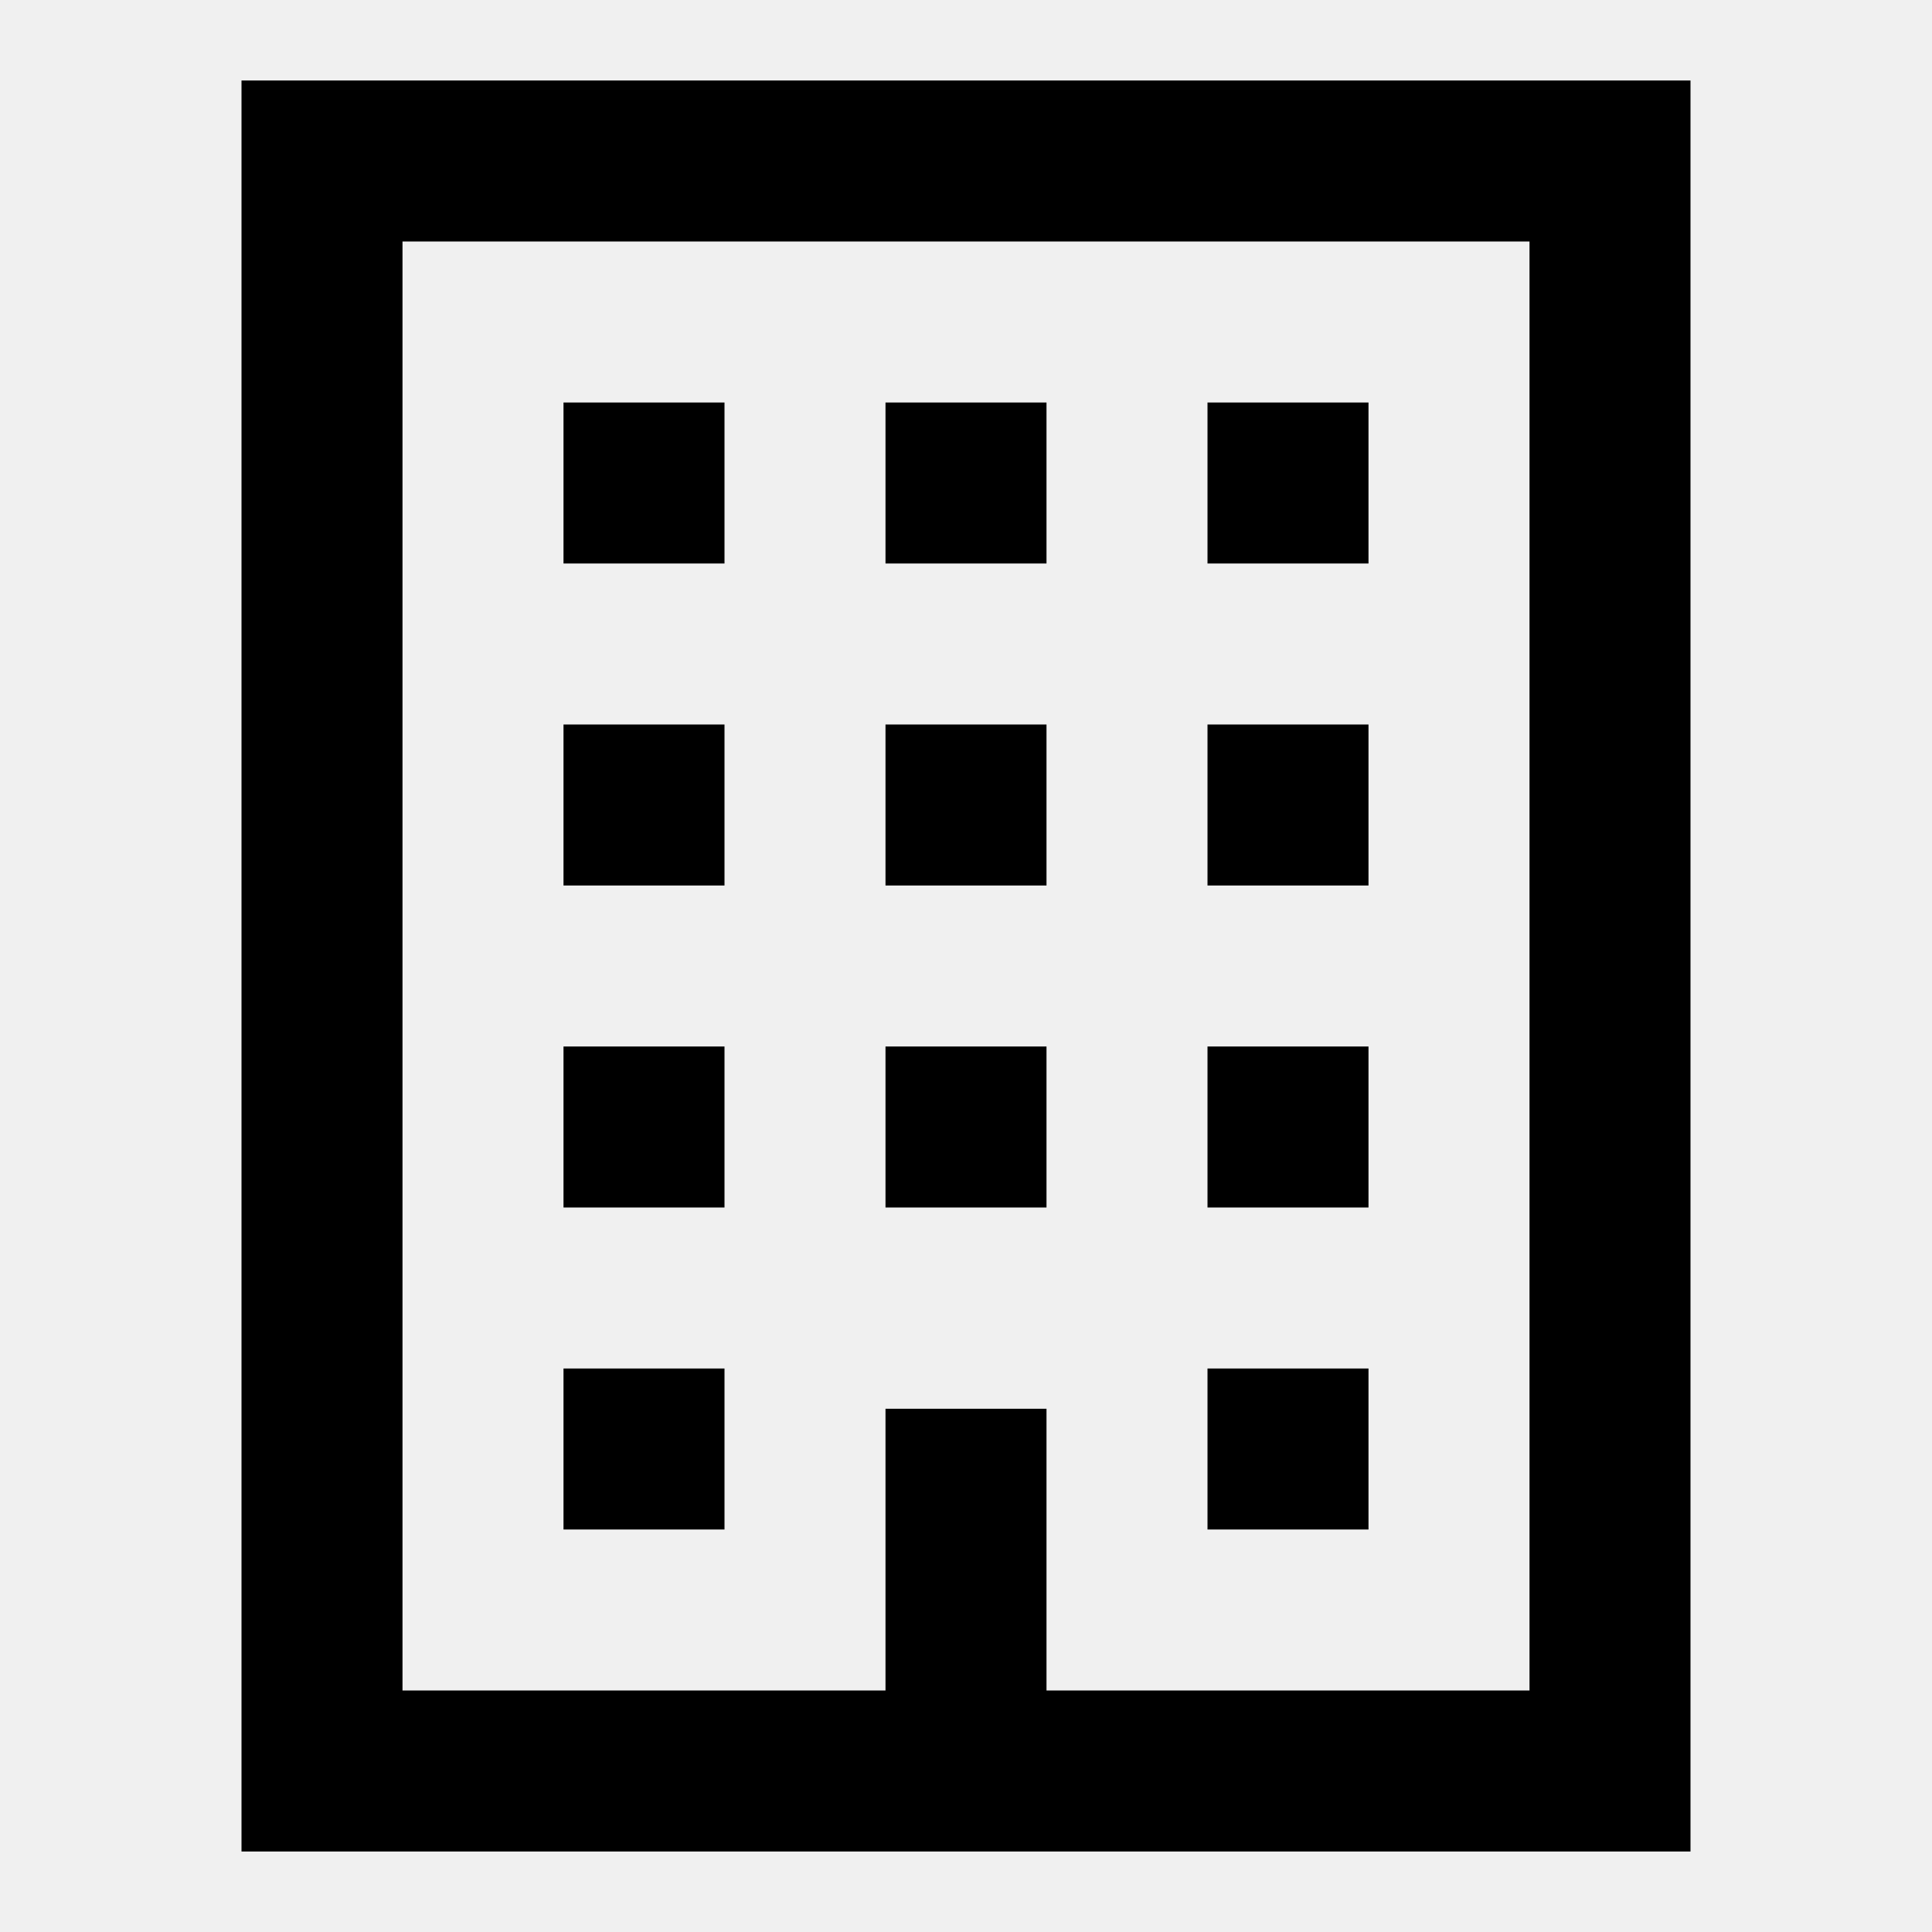
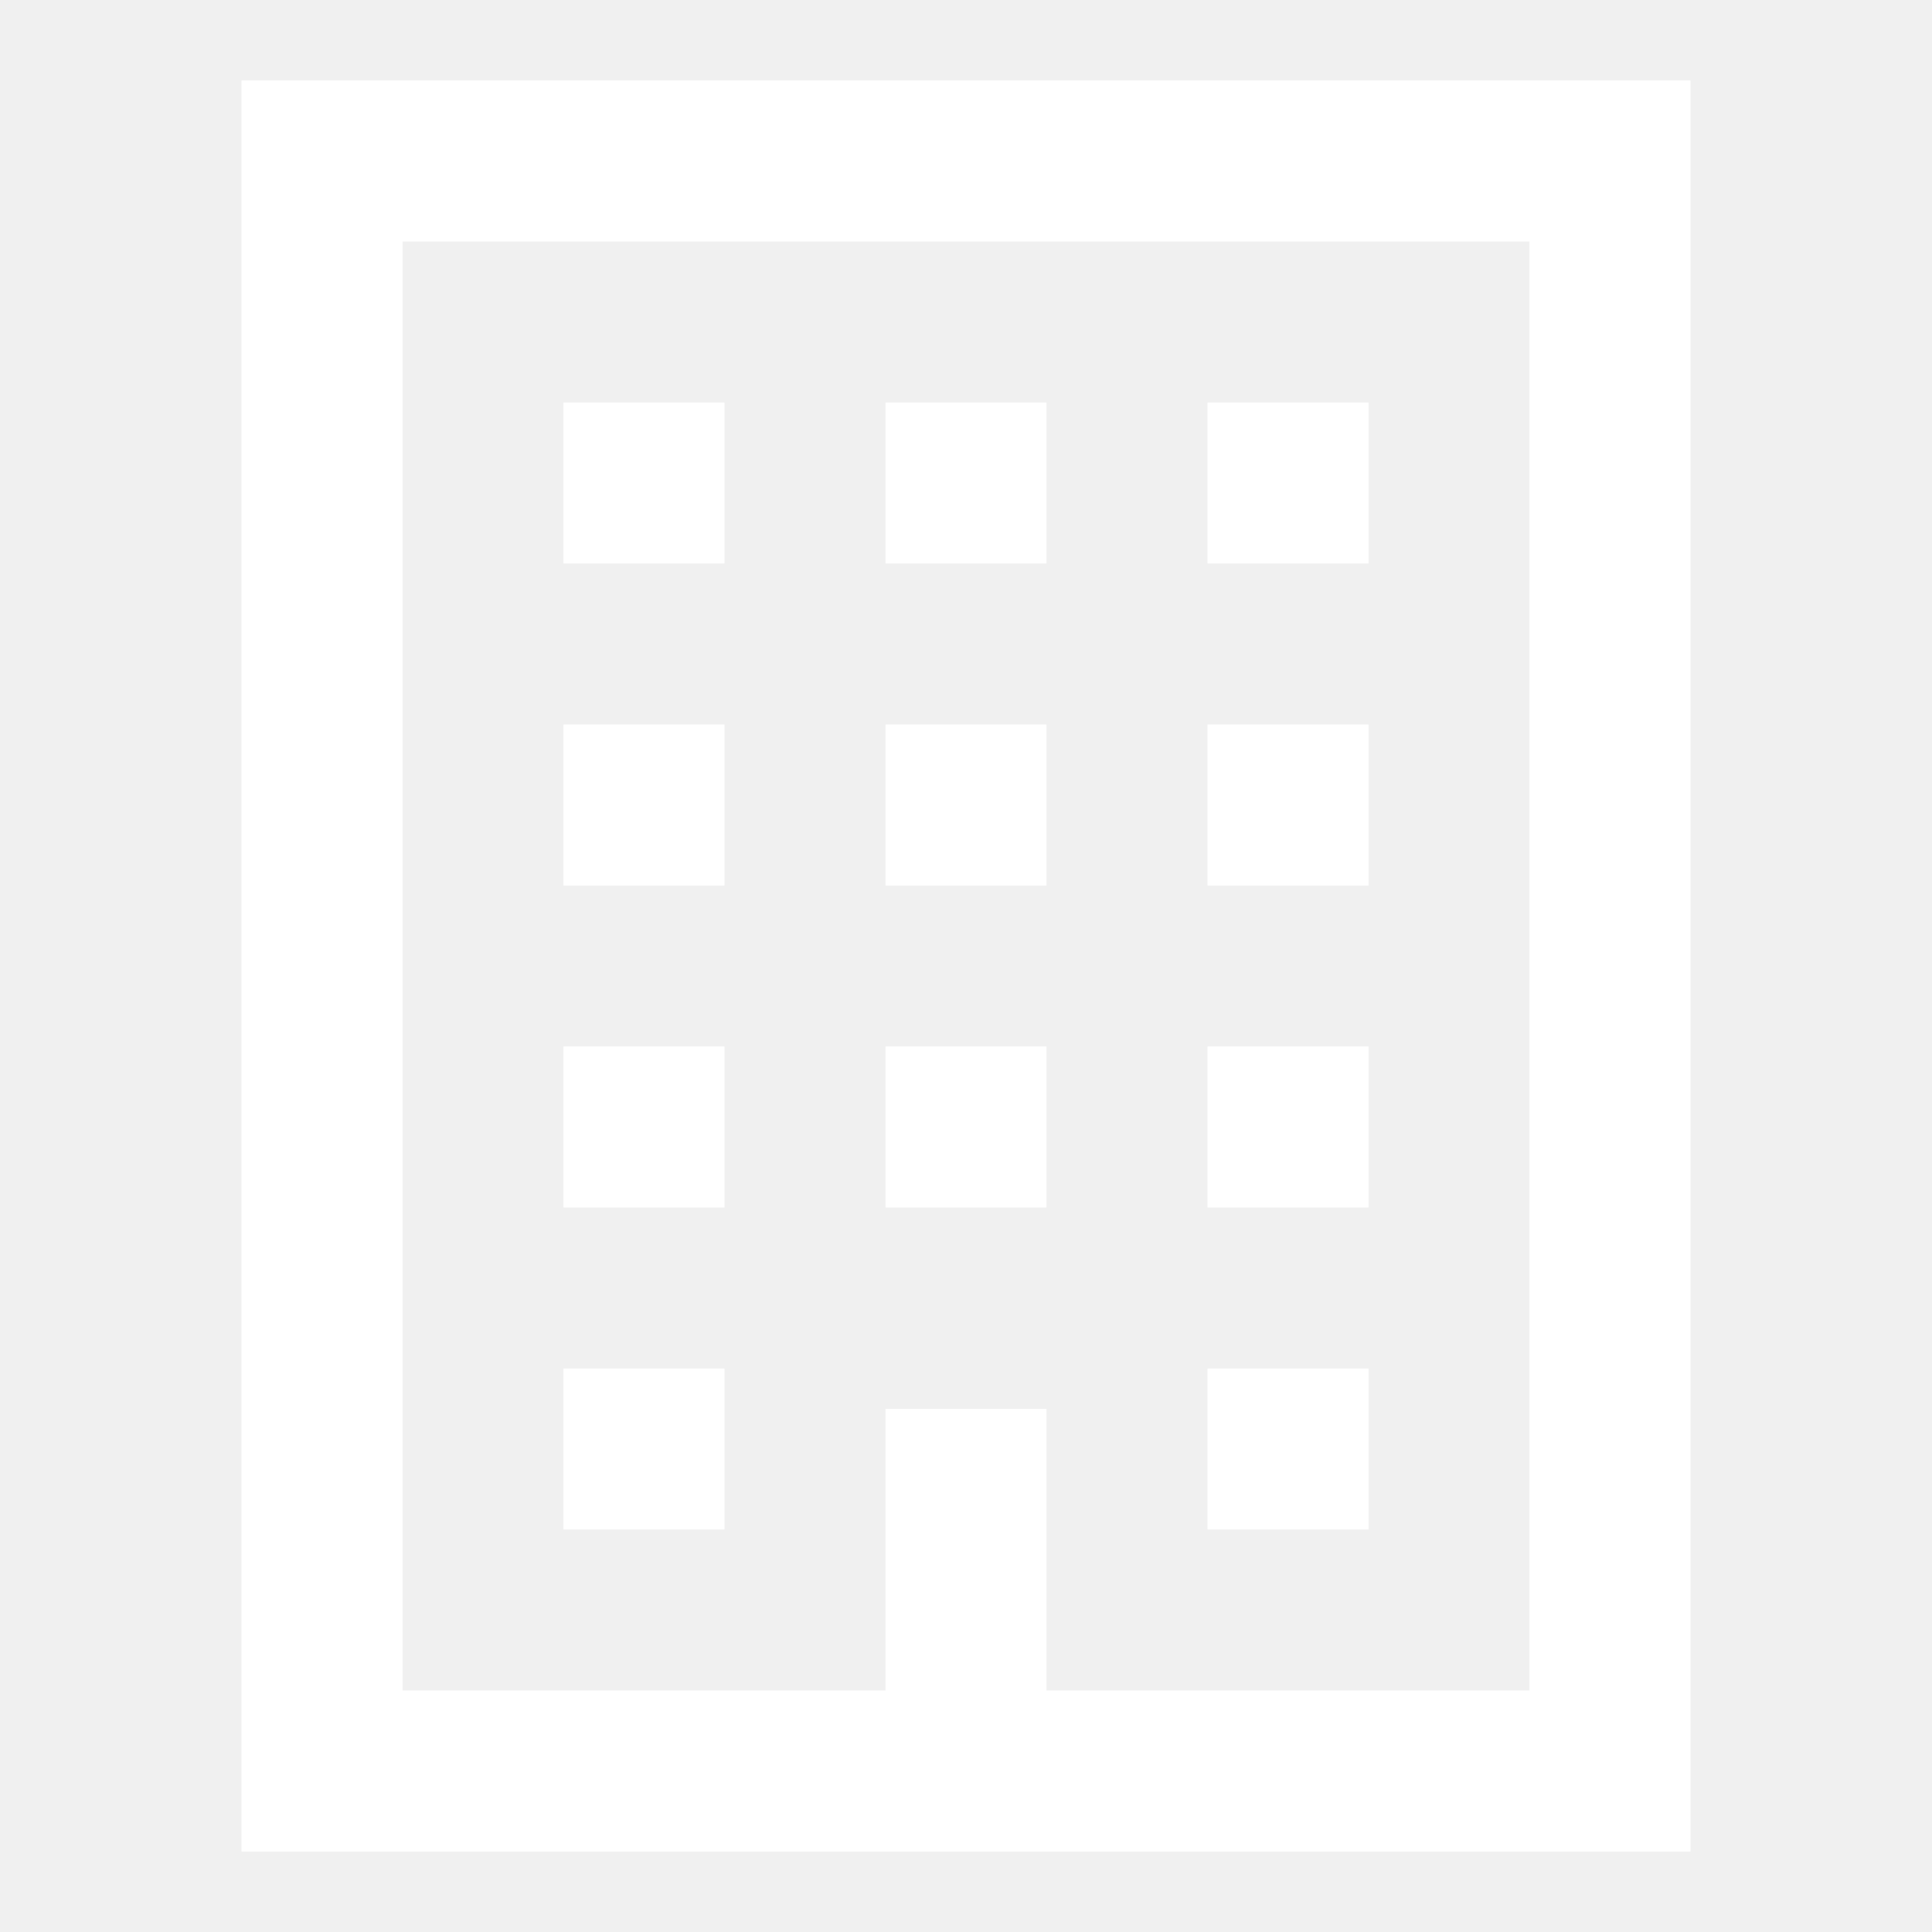
<svg xmlns="http://www.w3.org/2000/svg" viewBox="0 0 24 24">
-   <path d="M19 3V21H13V17.5H11V21H5V3H19M15 7H17V5H15V7M11 7H13V5H11V7M7 7H9V5H7V7M15 11H17V9H15V11M11 11H13V9H11V11M7 11H9V9H7V11M15 15H17V13H15V15M11 15H13V13H11V15M7 15H9V13H7V15M15 19H17V17H15V19M7 19H9V17H7V19M21 1H3V23H21V1Z" />
+   <path fill="#ffffff" d="M19 3V21H13V17.5H11V21H5V3H19M15 7H17V5H15V7M11 7H13V5H11V7M7 7H9V5H7V7M15 11H17V9H15V11M11 11H13V9H11V11M7 11H9V9H7V11M15 15H17V13H15V15M11 15H13V13H11V15M7 15H9V13H7V15M15 19H17V17H15V19M7 19H9V17H7V19M21 1H3V23H21V1Z" />
</svg>
